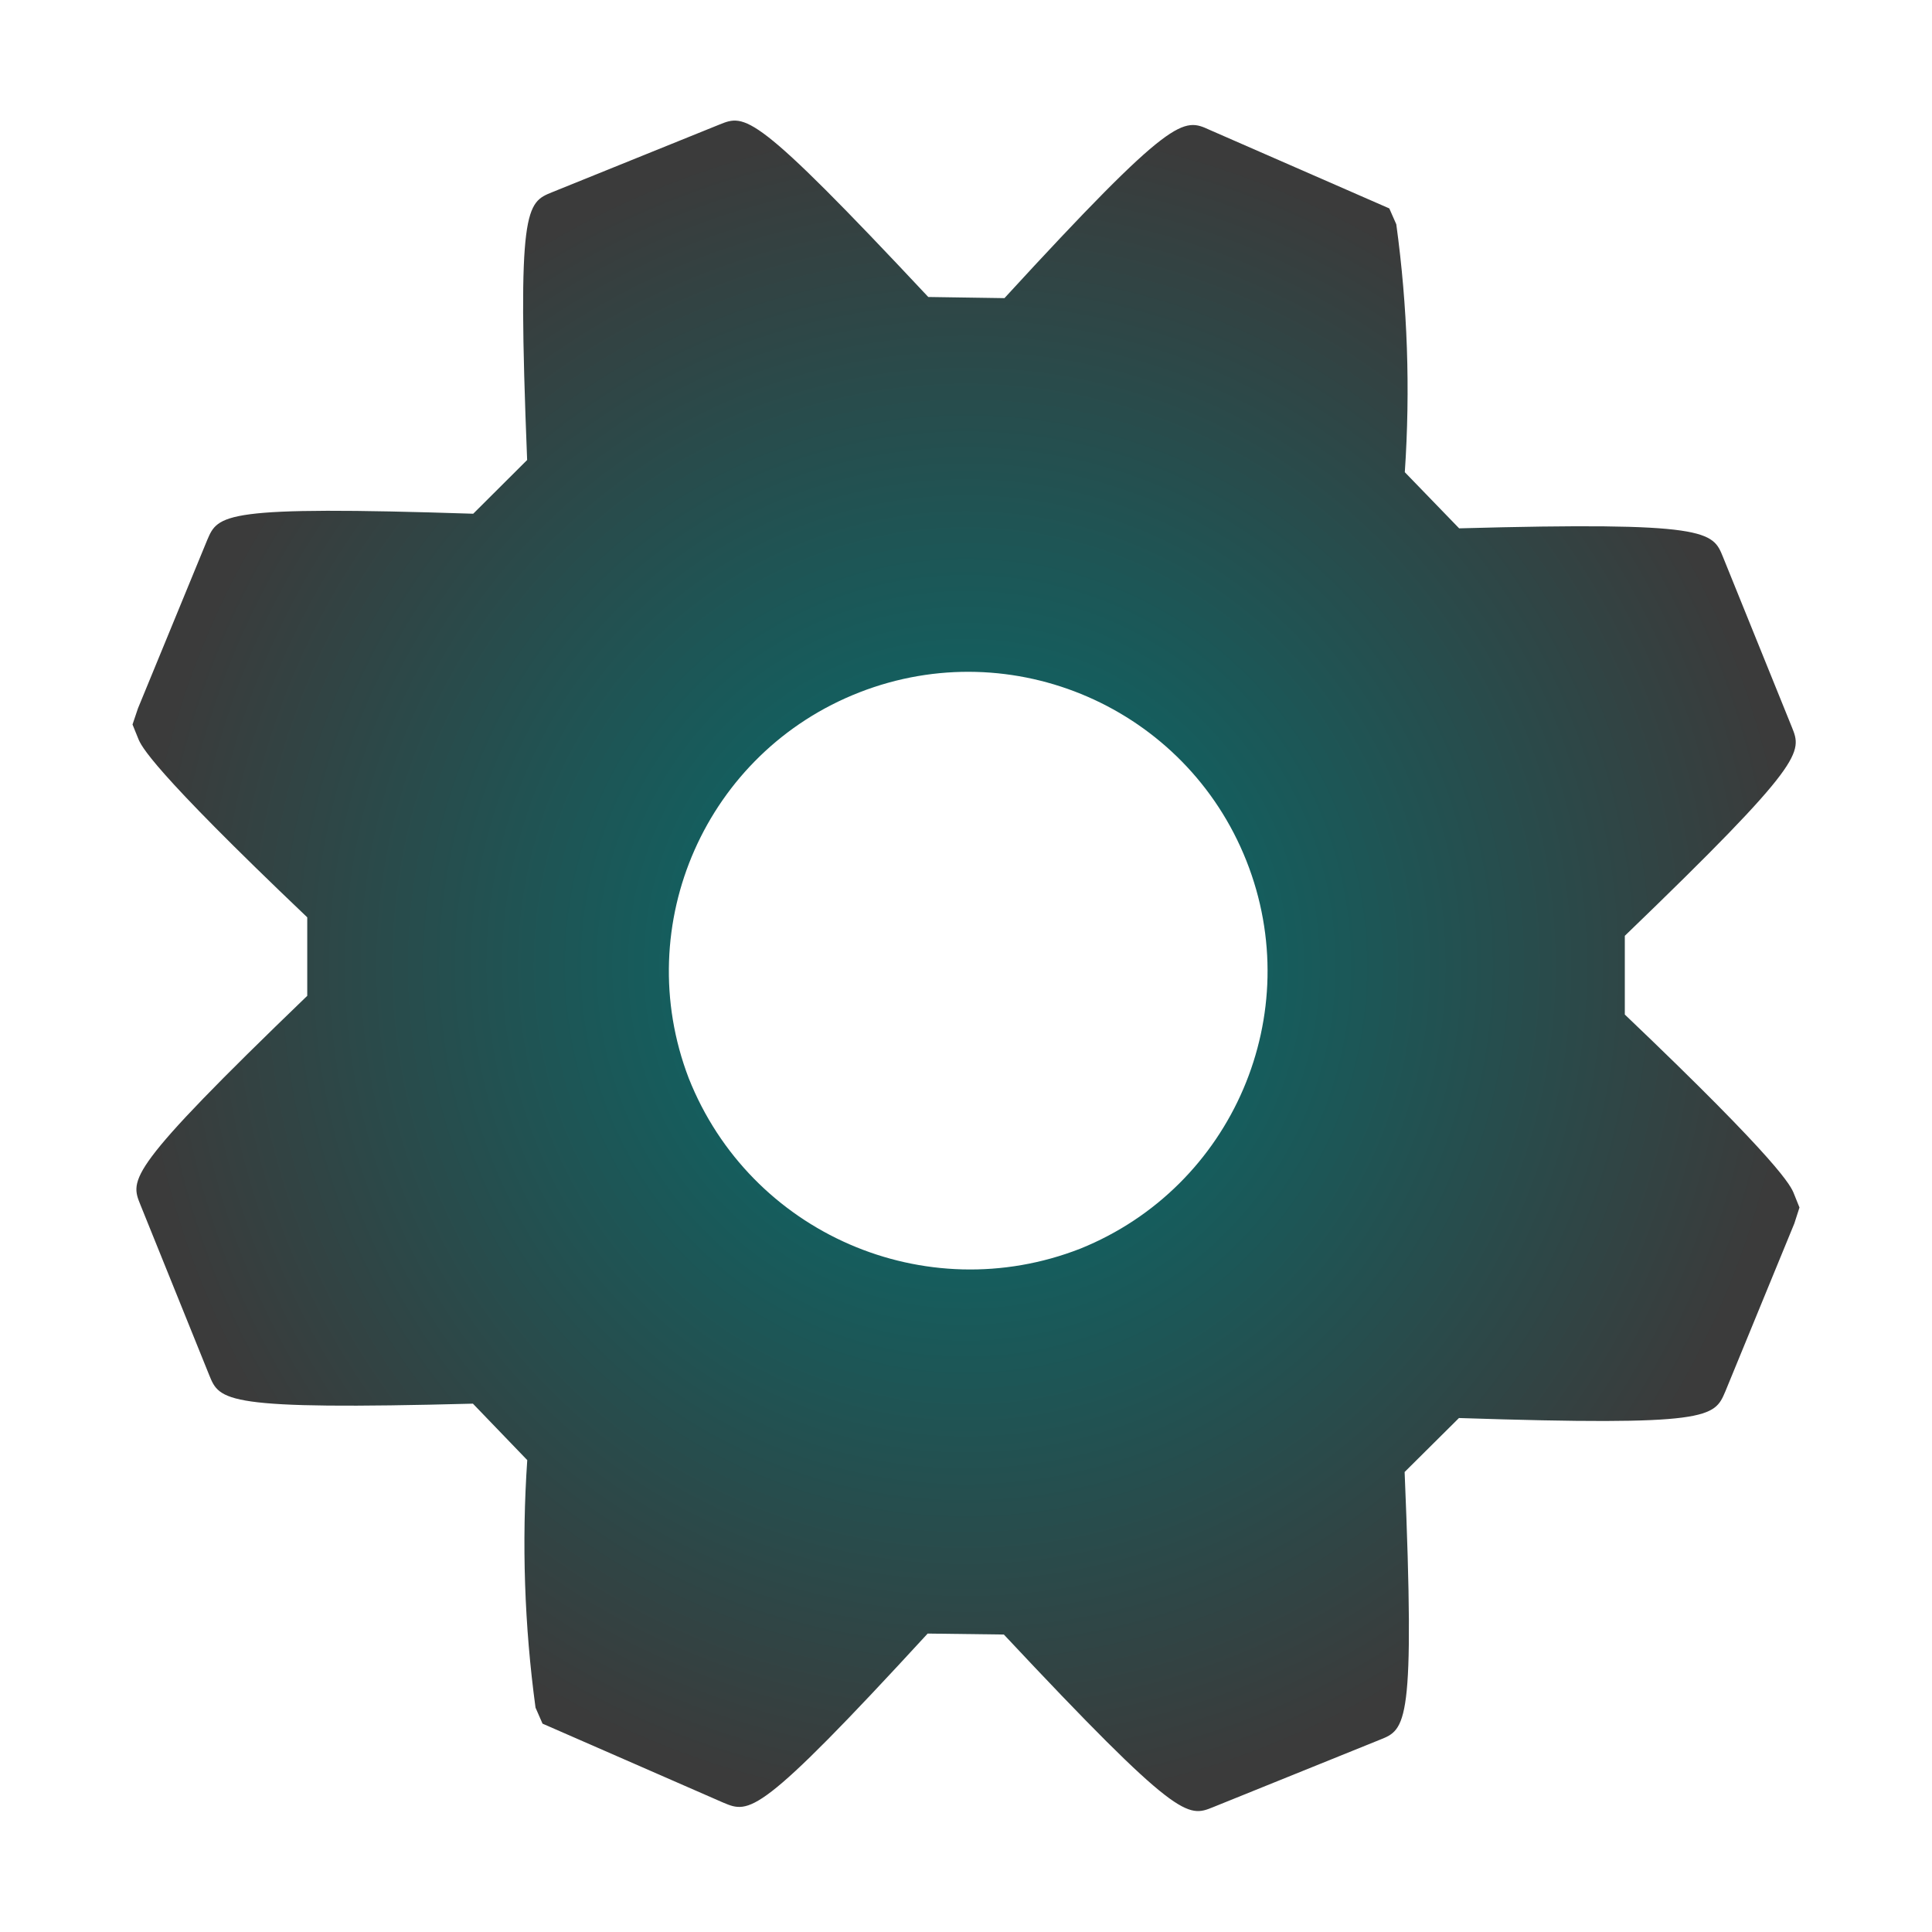
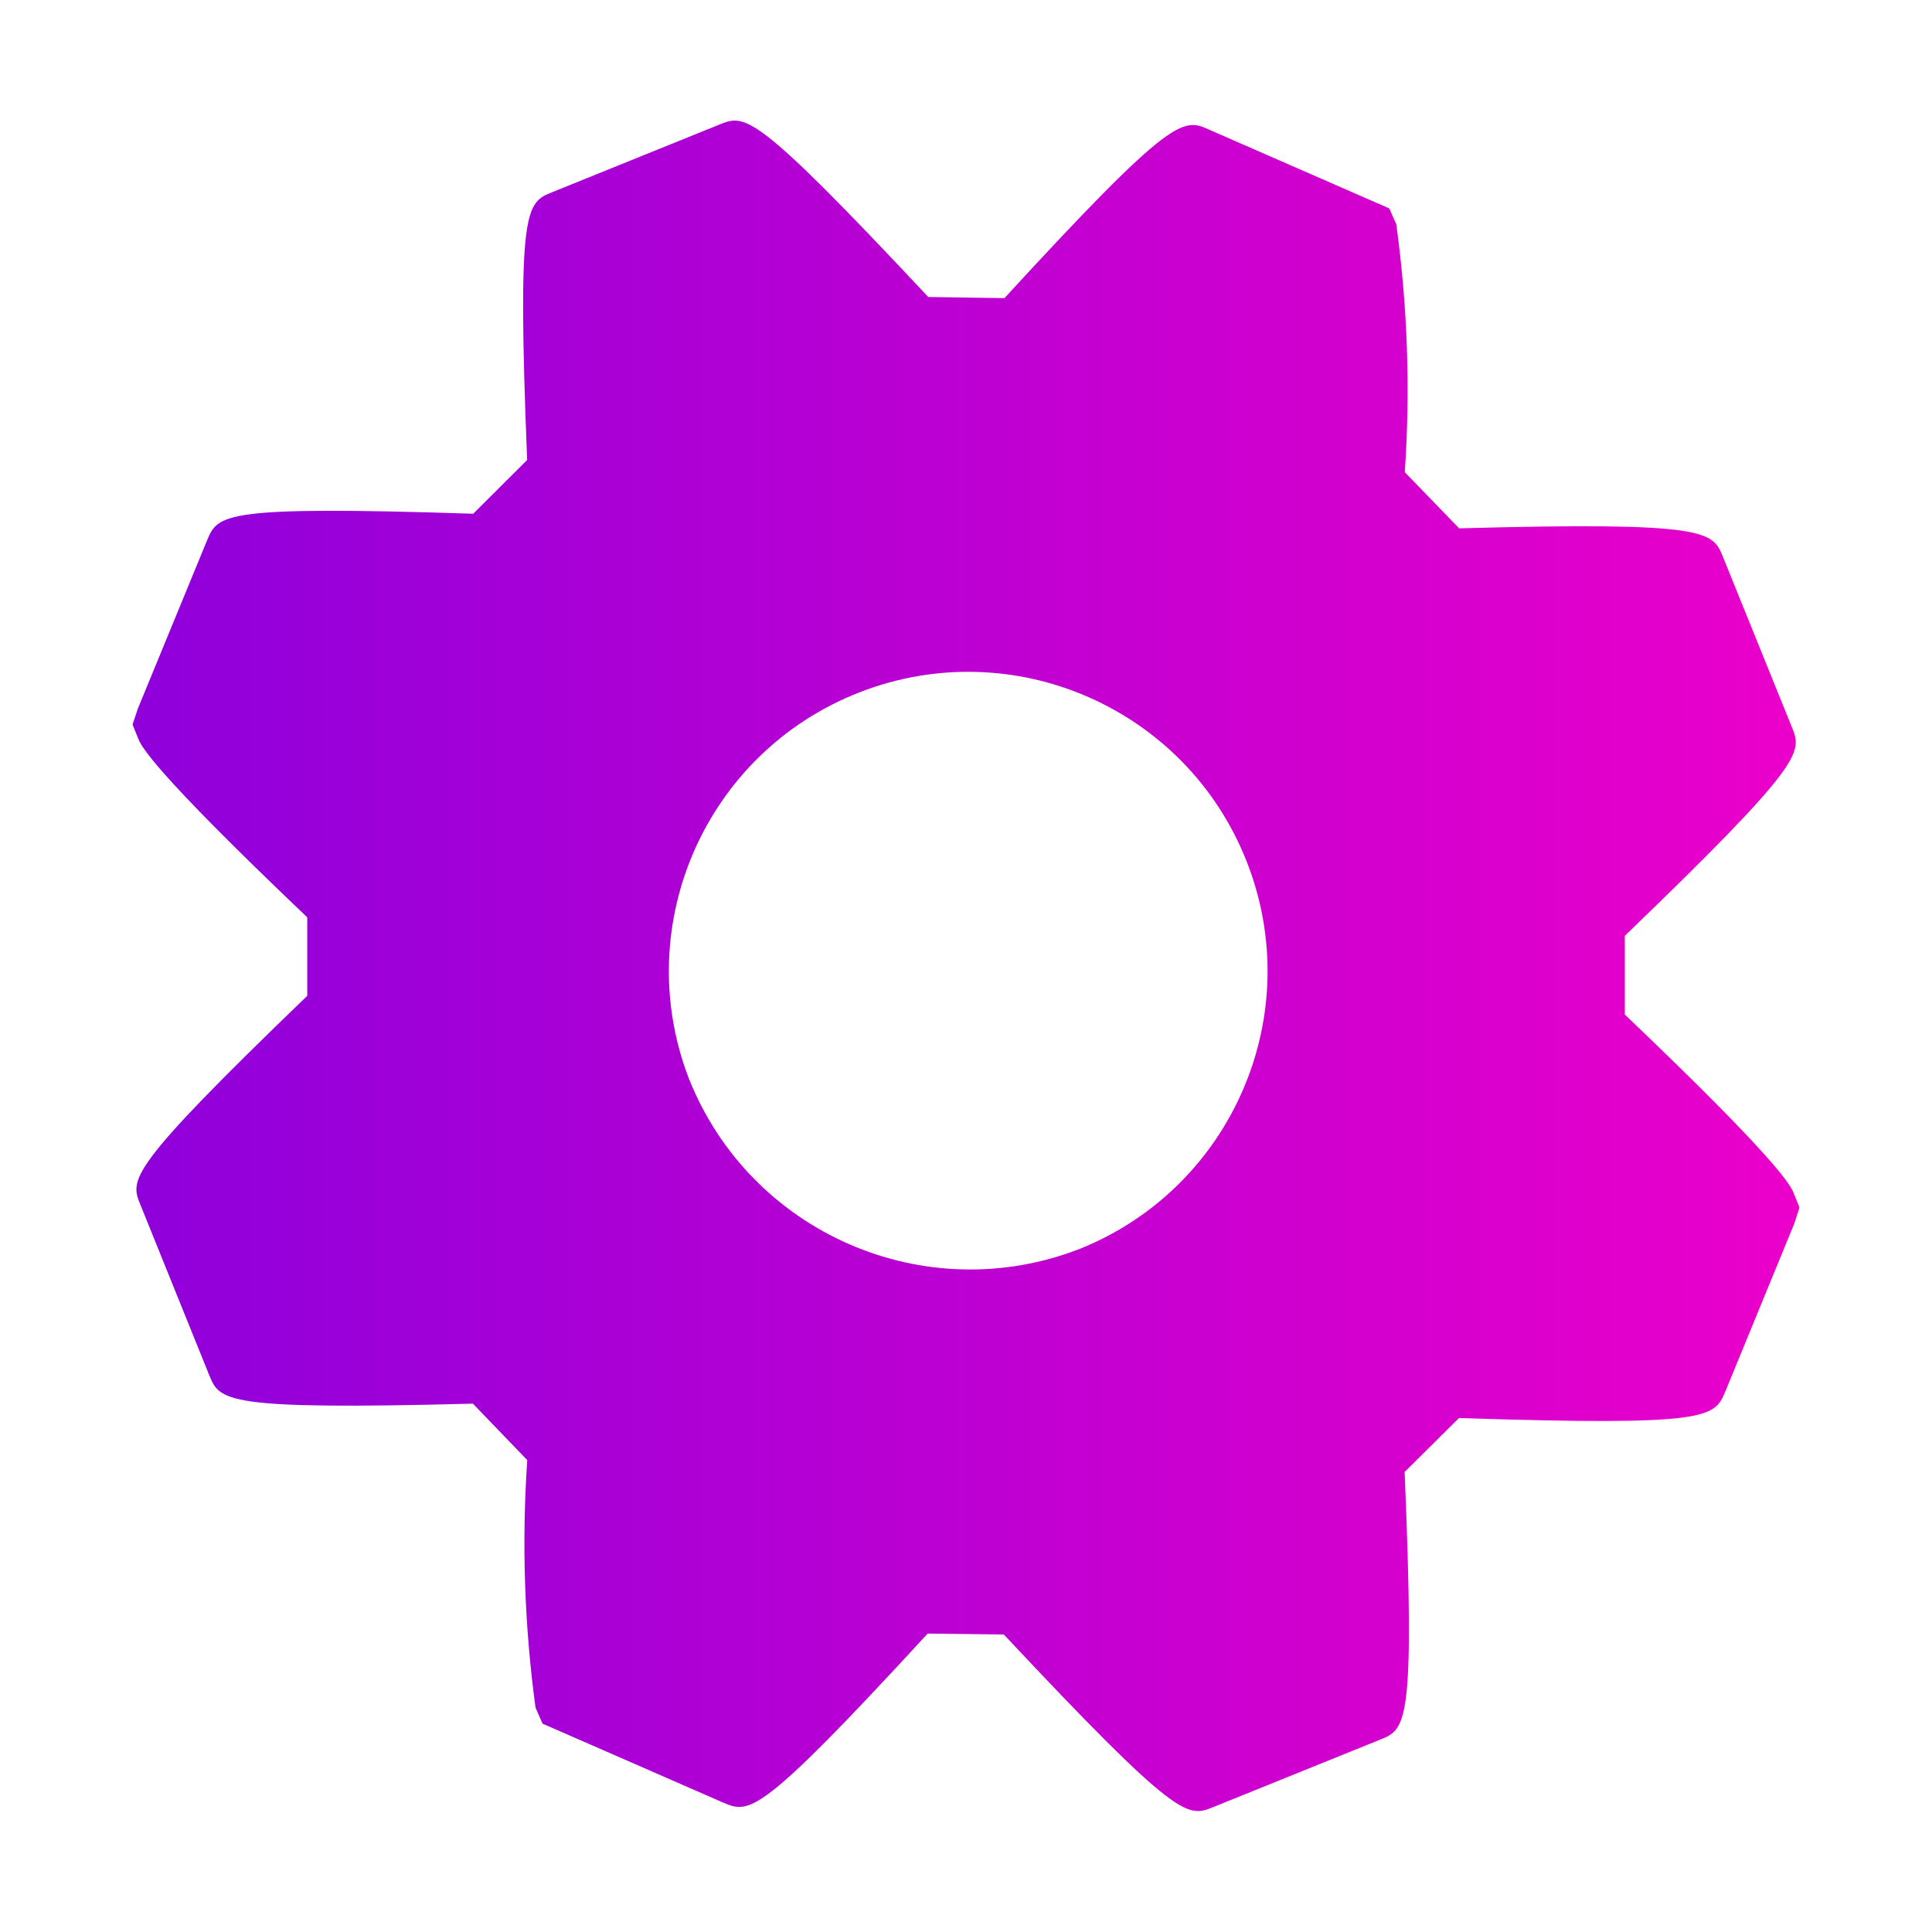
<svg xmlns="http://www.w3.org/2000/svg" xmlns:xlink="http://www.w3.org/1999/xlink" viewBox="0 0 32 32" version="1.1" id="svg6">
  <defs id="defs10">
    <linearGradient id="linearGradient874">
-       <stop style="stop-color:#007070;stop-opacity:1;" offset="0" id="stop870" />
-       <stop style="stop-color:#3b3b3b;stop-opacity:1;" offset="1" id="stop872" />
+       <stop style="stop-color:#8f00db;stop-opacity:1;" offset="0" id="stop870" />
+       <stop style="stop-color:#eb00ca;stop-opacity:1;" offset="1" id="stop872" />
    </linearGradient>
-     <radialGradient xlink:href="#linearGradient874" id="radialGradient73484" cx="16" cy="15.997" fx="16" fy="15.997" r="13.805" gradientTransform="matrix(1,0,0,1.01411,0,-0.2257186)" gradientUnits="userSpaceOnUse" />
+     <linearGradient xlink:href="#linearGradient874" id="linearGradient59641" x1="2.195" y1="15.997" x2="29.805" y2="15.997" gradientUnits="userSpaceOnUse" />
  </defs>
-   <path d="M23.265,24.381l.9-.894c4.164.136,4.228-.01,4.411-.438l1.144-2.785L29.805,20l-.093-.231c-.049-.122-.2-.486-2.8-2.965V15.5c3-2.89,2.936-3.038,2.765-3.461L28.538,9.225c-.171-.422-.236-.587-4.37-.474l-.9-.93a20.166,20.166,0,0,0-.141-4.106l-.116-.263-2.974-1.3c-.438-.2-.592-.272-3.4,2.786l-1.262-.019c-2.891-3.086-3.028-3.03-3.461-2.855L9.149,3.182c-.433.175-.586.237-.418,4.437l-.893.89c-4.162-.136-4.226.012-4.407.438L2.285,11.733,2.195,12l.094.232c.049.12.194.48,2.8,2.962l0,1.3c-3,2.89-2.935,3.038-2.763,3.462l1.138,2.817c.174.431.236.584,4.369.476l.9.935a20.243,20.243,0,0,0,.137,4.1l.116.265,2.993,1.308c.435.182.586.247,3.386-2.8l1.262.016c2.895,3.09,3.043,3.03,3.466,2.859l2.759-1.115C23.288,28.644,23.44,28.583,23.265,24.381ZM11.407,17.857a4.957,4.957,0,1,1,6.488,2.824A5.014,5.014,0,0,1,11.407,17.857Z" style="fill:url(#radialGradient73484);fill-opacity:1" id="path4" />
+   <path d="M23.265,24.381l.9-.894c4.164.136,4.228-.01,4.411-.438l1.144-2.785L29.805,20l-.093-.231c-.049-.122-.2-.486-2.8-2.965V15.5c3-2.89,2.936-3.038,2.765-3.461L28.538,9.225c-.171-.422-.236-.587-4.37-.474l-.9-.93a20.166,20.166,0,0,0-.141-4.106l-.116-.263-2.974-1.3c-.438-.2-.592-.272-3.4,2.786l-1.262-.019c-2.891-3.086-3.028-3.03-3.461-2.855L9.149,3.182c-.433.175-.586.237-.418,4.437l-.893.89c-4.162-.136-4.226.012-4.407.438L2.285,11.733,2.195,12l.094.232c.049.12.194.48,2.8,2.962l0,1.3c-3,2.89-2.935,3.038-2.763,3.462l1.138,2.817c.174.431.236.584,4.369.476l.9.935a20.243,20.243,0,0,0,.137,4.1l.116.265,2.993,1.308c.435.182.586.247,3.386-2.8l1.262.016c2.895,3.09,3.043,3.03,3.466,2.859l2.759-1.115C23.288,28.644,23.44,28.583,23.265,24.381ZM11.407,17.857a4.957,4.957,0,1,1,6.488,2.824A5.014,5.014,0,0,1,11.407,17.857Z" style="fill:url(#linearGradient59641);fill-opacity:1" id="path4" />
</svg>
